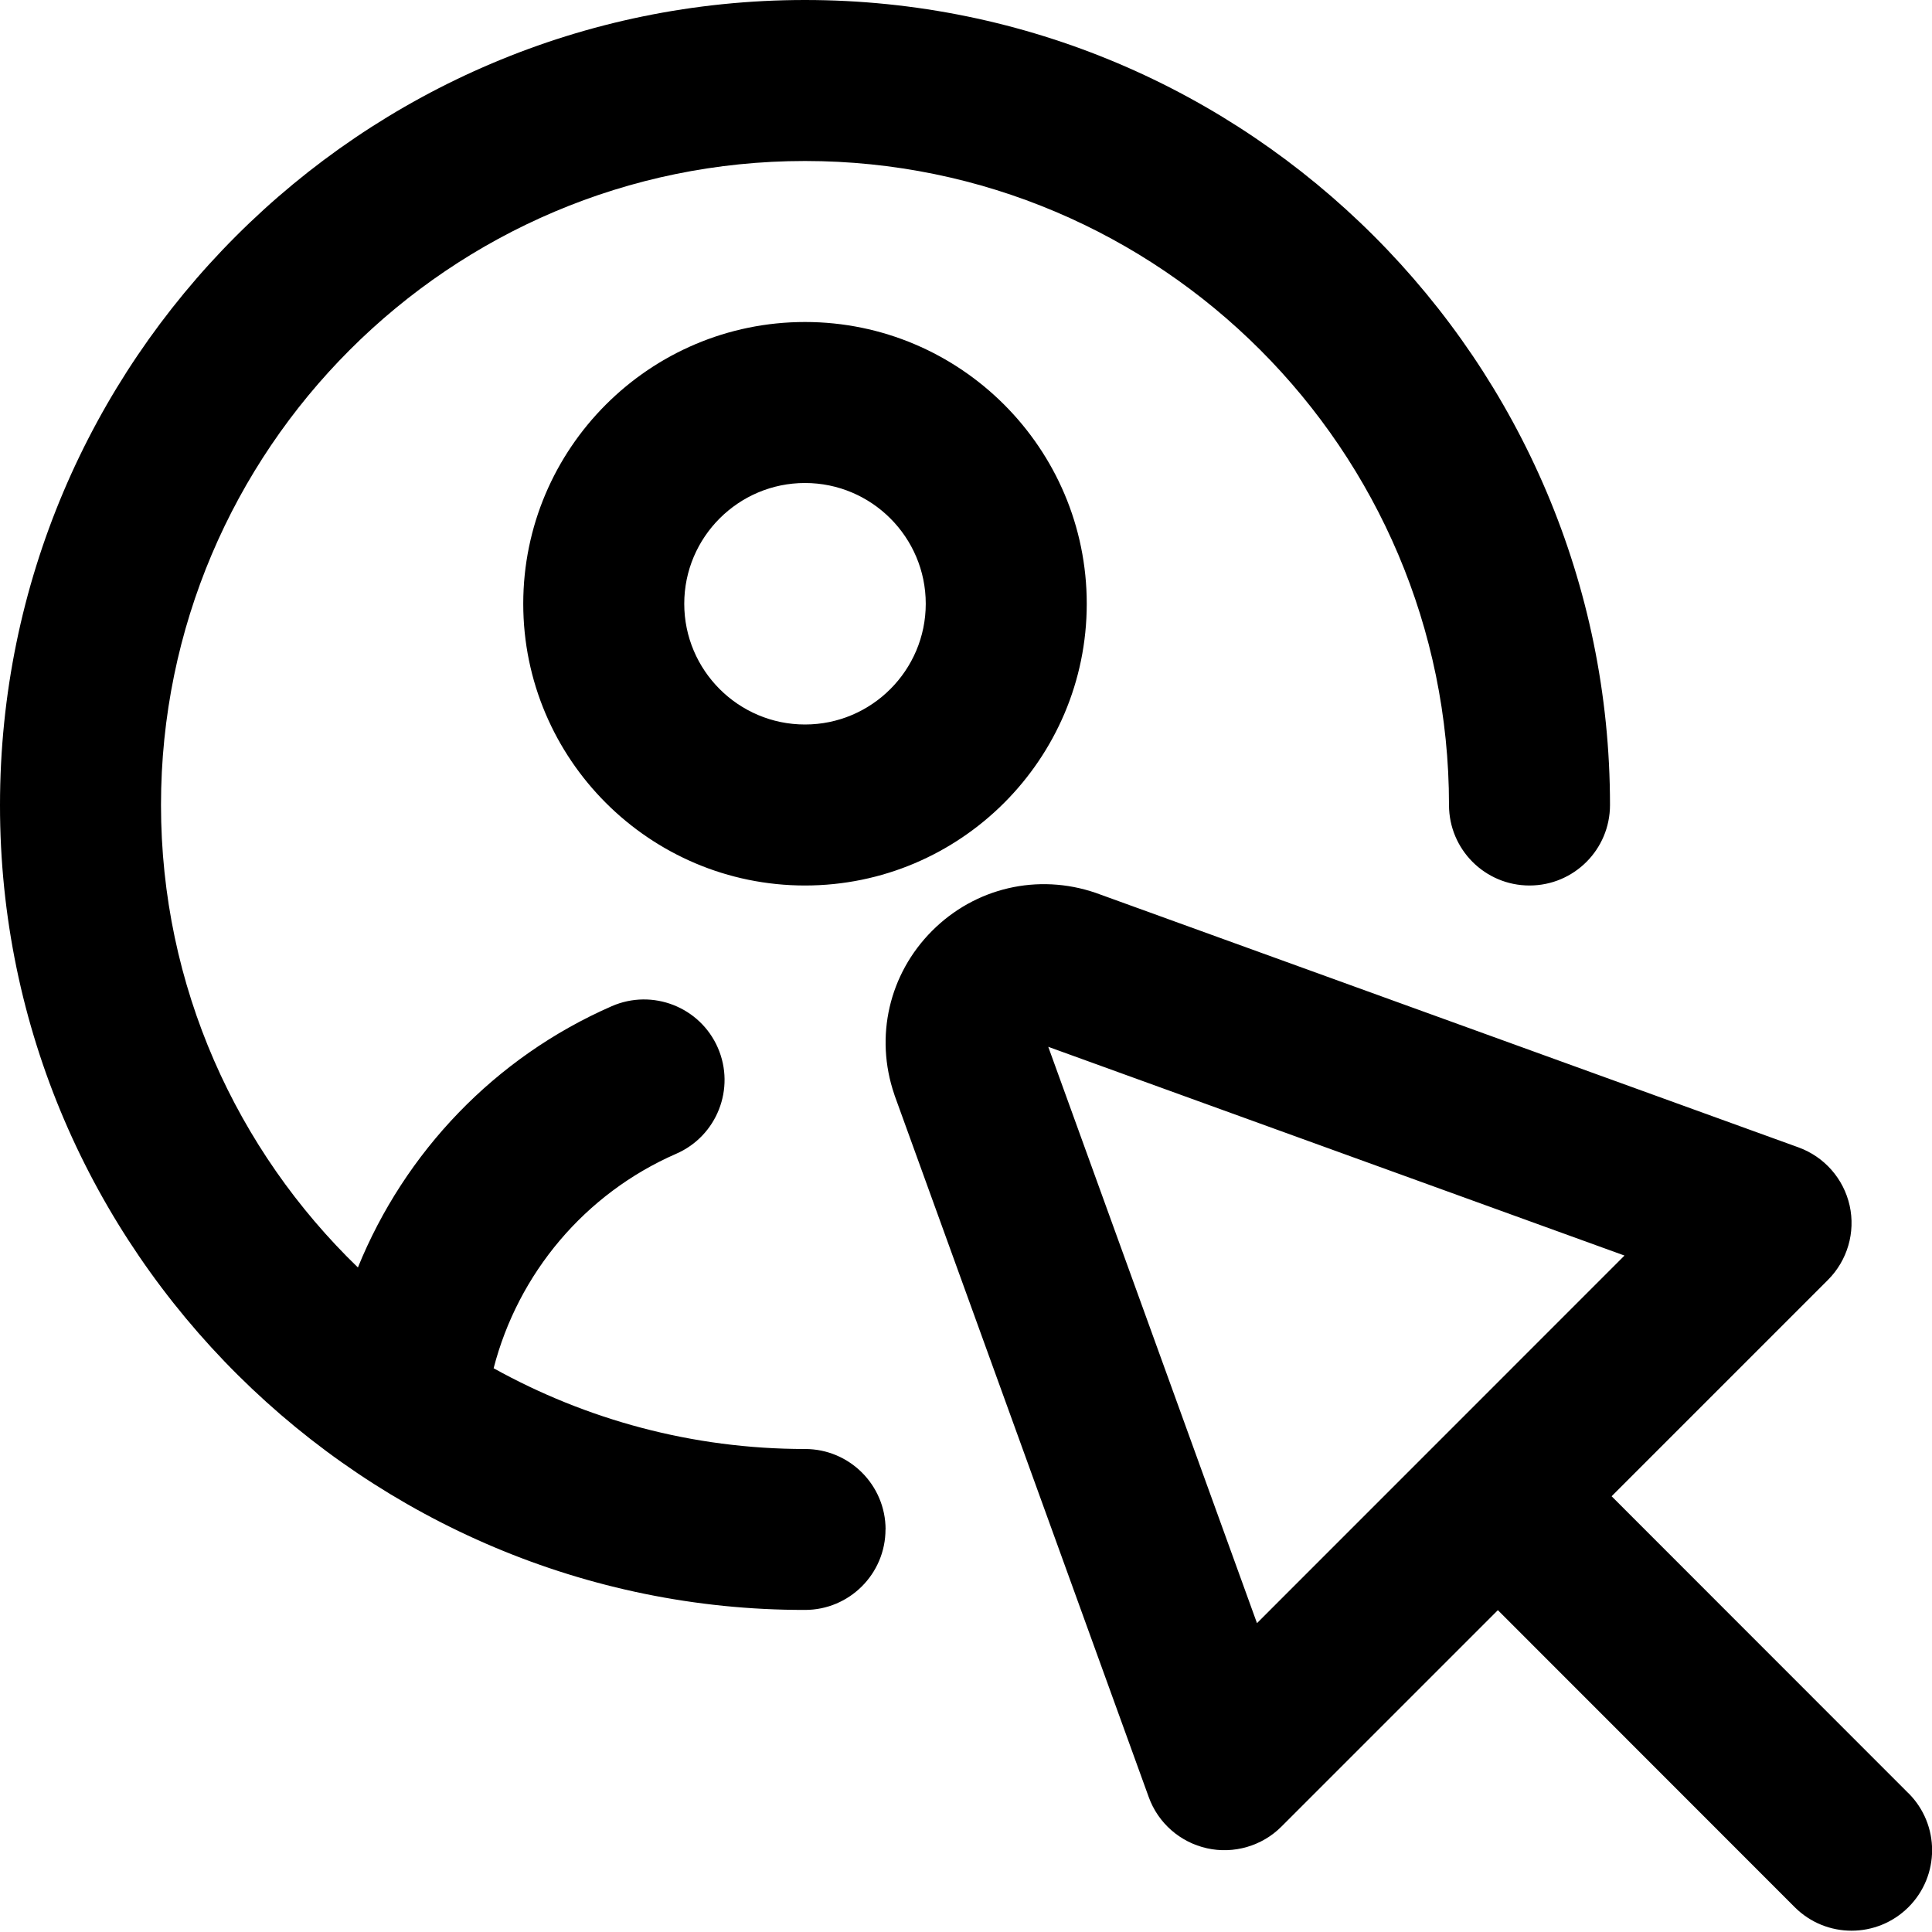
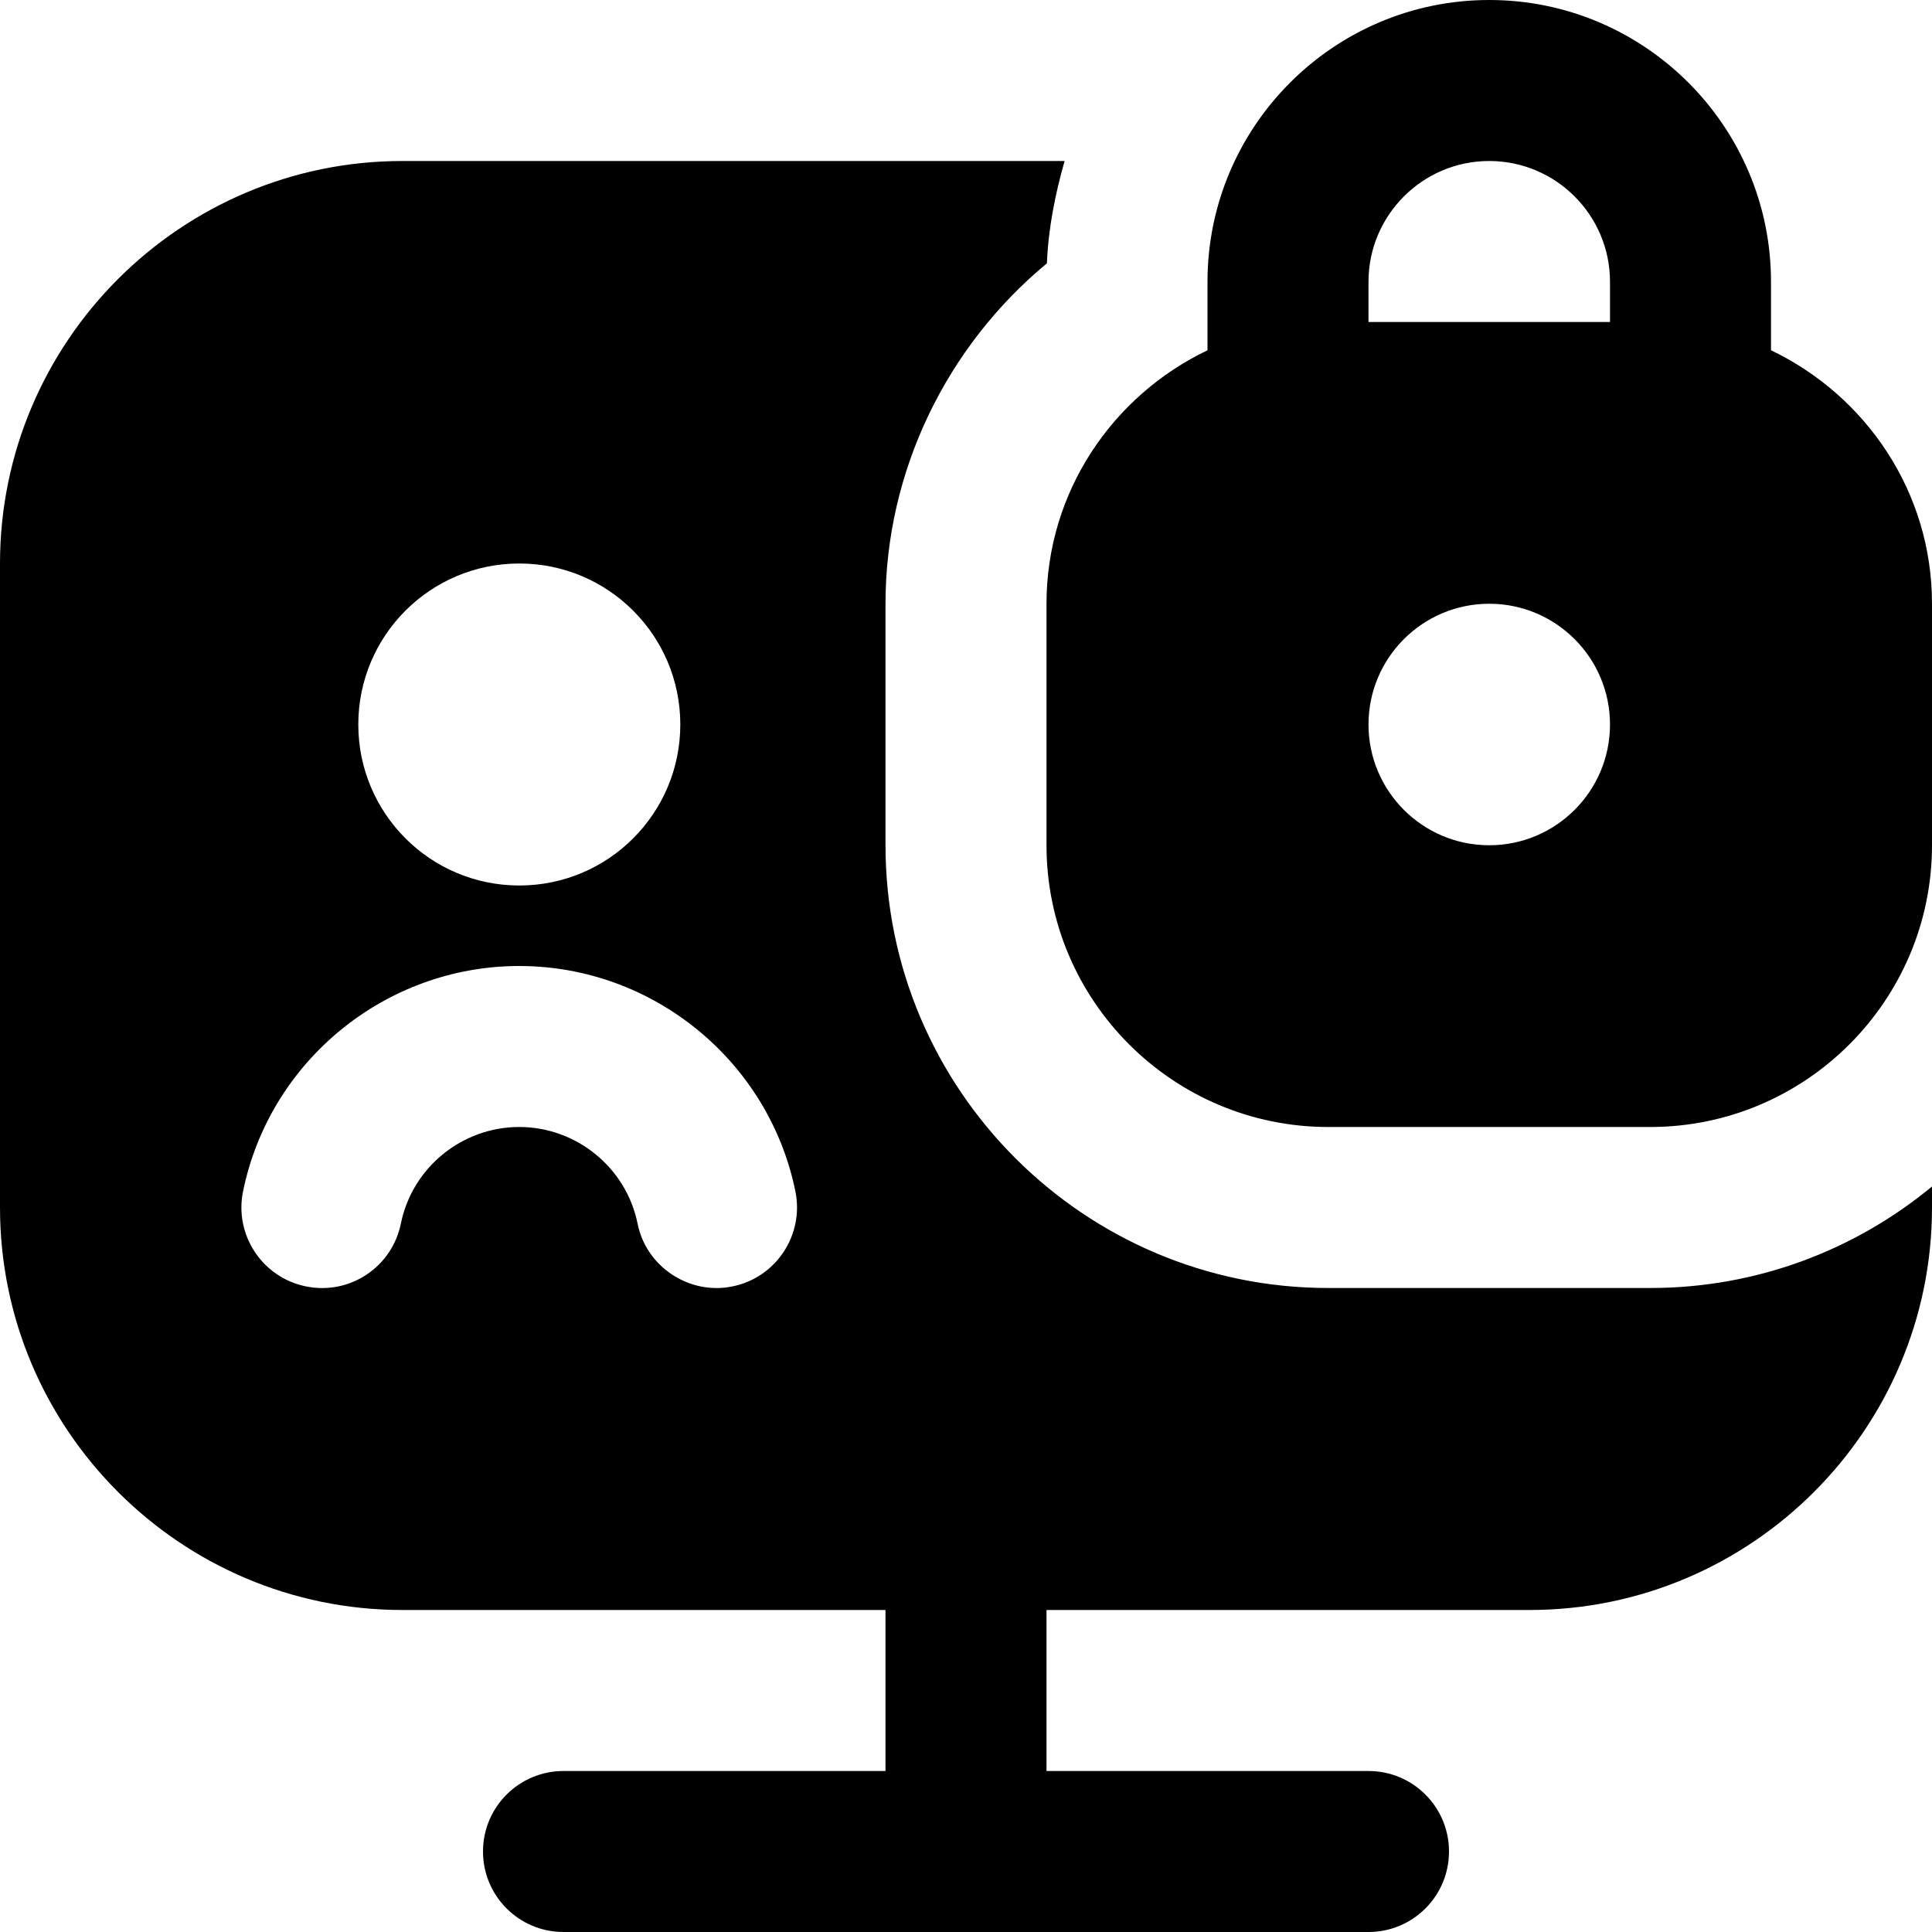
<svg xmlns="http://www.w3.org/2000/svg" id="Layer_1" viewBox="0 0 24 24" data-name="Layer 1">
-   <path d="m23.707 22.276-3.687-3.689 2.687-2.687c.242-.242.344-.59.27-.924-.075-.334-.314-.606-.636-.723l-8.731-3.162c-.717-.245-1.495-.065-2.031.472-.535.536-.715 1.314-.47 2.031.001.005.003.011.005.016l3.156 8.714c.116.322.39.562.724.636.33.074.683-.027.924-.269l2.689-2.689 3.687 3.689c.391.391 1.023.39 1.414 0 .391-.391.391-1.024 0-1.415zm-8.092-2.112-2.593-7.16 7.158 2.593-4.565 4.566zm-4.615-1.165c0 .552-.448 1-1 1-5.443.007-10.004-4.448-10-9.999 0-5.514 4.486-10 10-10s10 4.486 10 10c0 .552-.447 1-1 1s-1-.448-1-1c0-4.411-3.589-8-8-8s-8 3.589-8 8c0 2.254.941 4.29 2.446 5.745.581-1.43 1.699-2.61 3.154-3.246.505-.22 1.095.009 1.317.516.221.506-.01 1.096-.516 1.317-1.137.496-1.965 1.488-2.269 2.665 1.148.637 2.466 1.003 3.869 1.003.552 0 1 .448 1 1zm-4.5-11.499c0 1.93 1.57 3.5 3.5 3.5s3.5-1.57 3.5-3.5-1.57-3.5-3.5-3.5-3.5 1.57-3.5 3.5zm5 0c0 .827-.673 1.5-1.5 1.5s-1.5-.673-1.5-1.5.673-1.5 1.5-1.5 1.5.673 1.5 1.5z" />
+   <path d="m22 4.351v-.851c0-1.93-1.57-3.5-3.5-3.5s-3.5 1.57-3.5 3.5v.851c-1.178.564-2 1.758-2 3.149v3c0 1.93 1.57 3.5 3.5 3.5h4c1.93 0 3.5-1.57 3.5-3.5v-3c0-1.391-.822-2.585-2-3.149zm-3.5 6.149c-.828 0-1.5-.672-1.5-1.5s.672-1.5 1.5-1.5 1.5.672 1.5 1.5-.672 1.5-1.5 1.5zm1.5-6.5h-3v-.5c0-.827.673-1.5 1.5-1.5s1.5.673 1.5 1.5zm.5 12h-4c-3.032 0-5.5-2.467-5.5-5.5v-3c0-1.645.758-3.196 2.005-4.229.018-.441.104-.863.22-1.271h-8.225c-2.757 0-5 2.243-5 5v8c0 2.757 2.243 5 5 5h6v2h-4c-.552 0-1 .447-1 1s.448 1 1 1h10c.552 0 1-.447 1-1s-.448-1-1-1h-4v-2h6c2.757 0 5-2.243 5-5v-.261c-.952.787-2.172 1.261-3.5 1.261zm-14.049-9c1.105 0 2 .895 2 2s-.895 2-2 2-2-.895-2-2 .895-2 2-2zm2.649 8.98c-.528.111-1.072-.236-1.18-.781-.141-.694-.759-1.199-1.47-1.199s-1.329.504-1.47 1.199c-.11.541-.636.893-1.18.781-.541-.11-.891-.638-.781-1.179.33-1.623 1.772-2.801 3.431-2.801s3.101 1.178 3.431 2.801c.109.541-.24 1.069-.781 1.179z" />
</svg>
